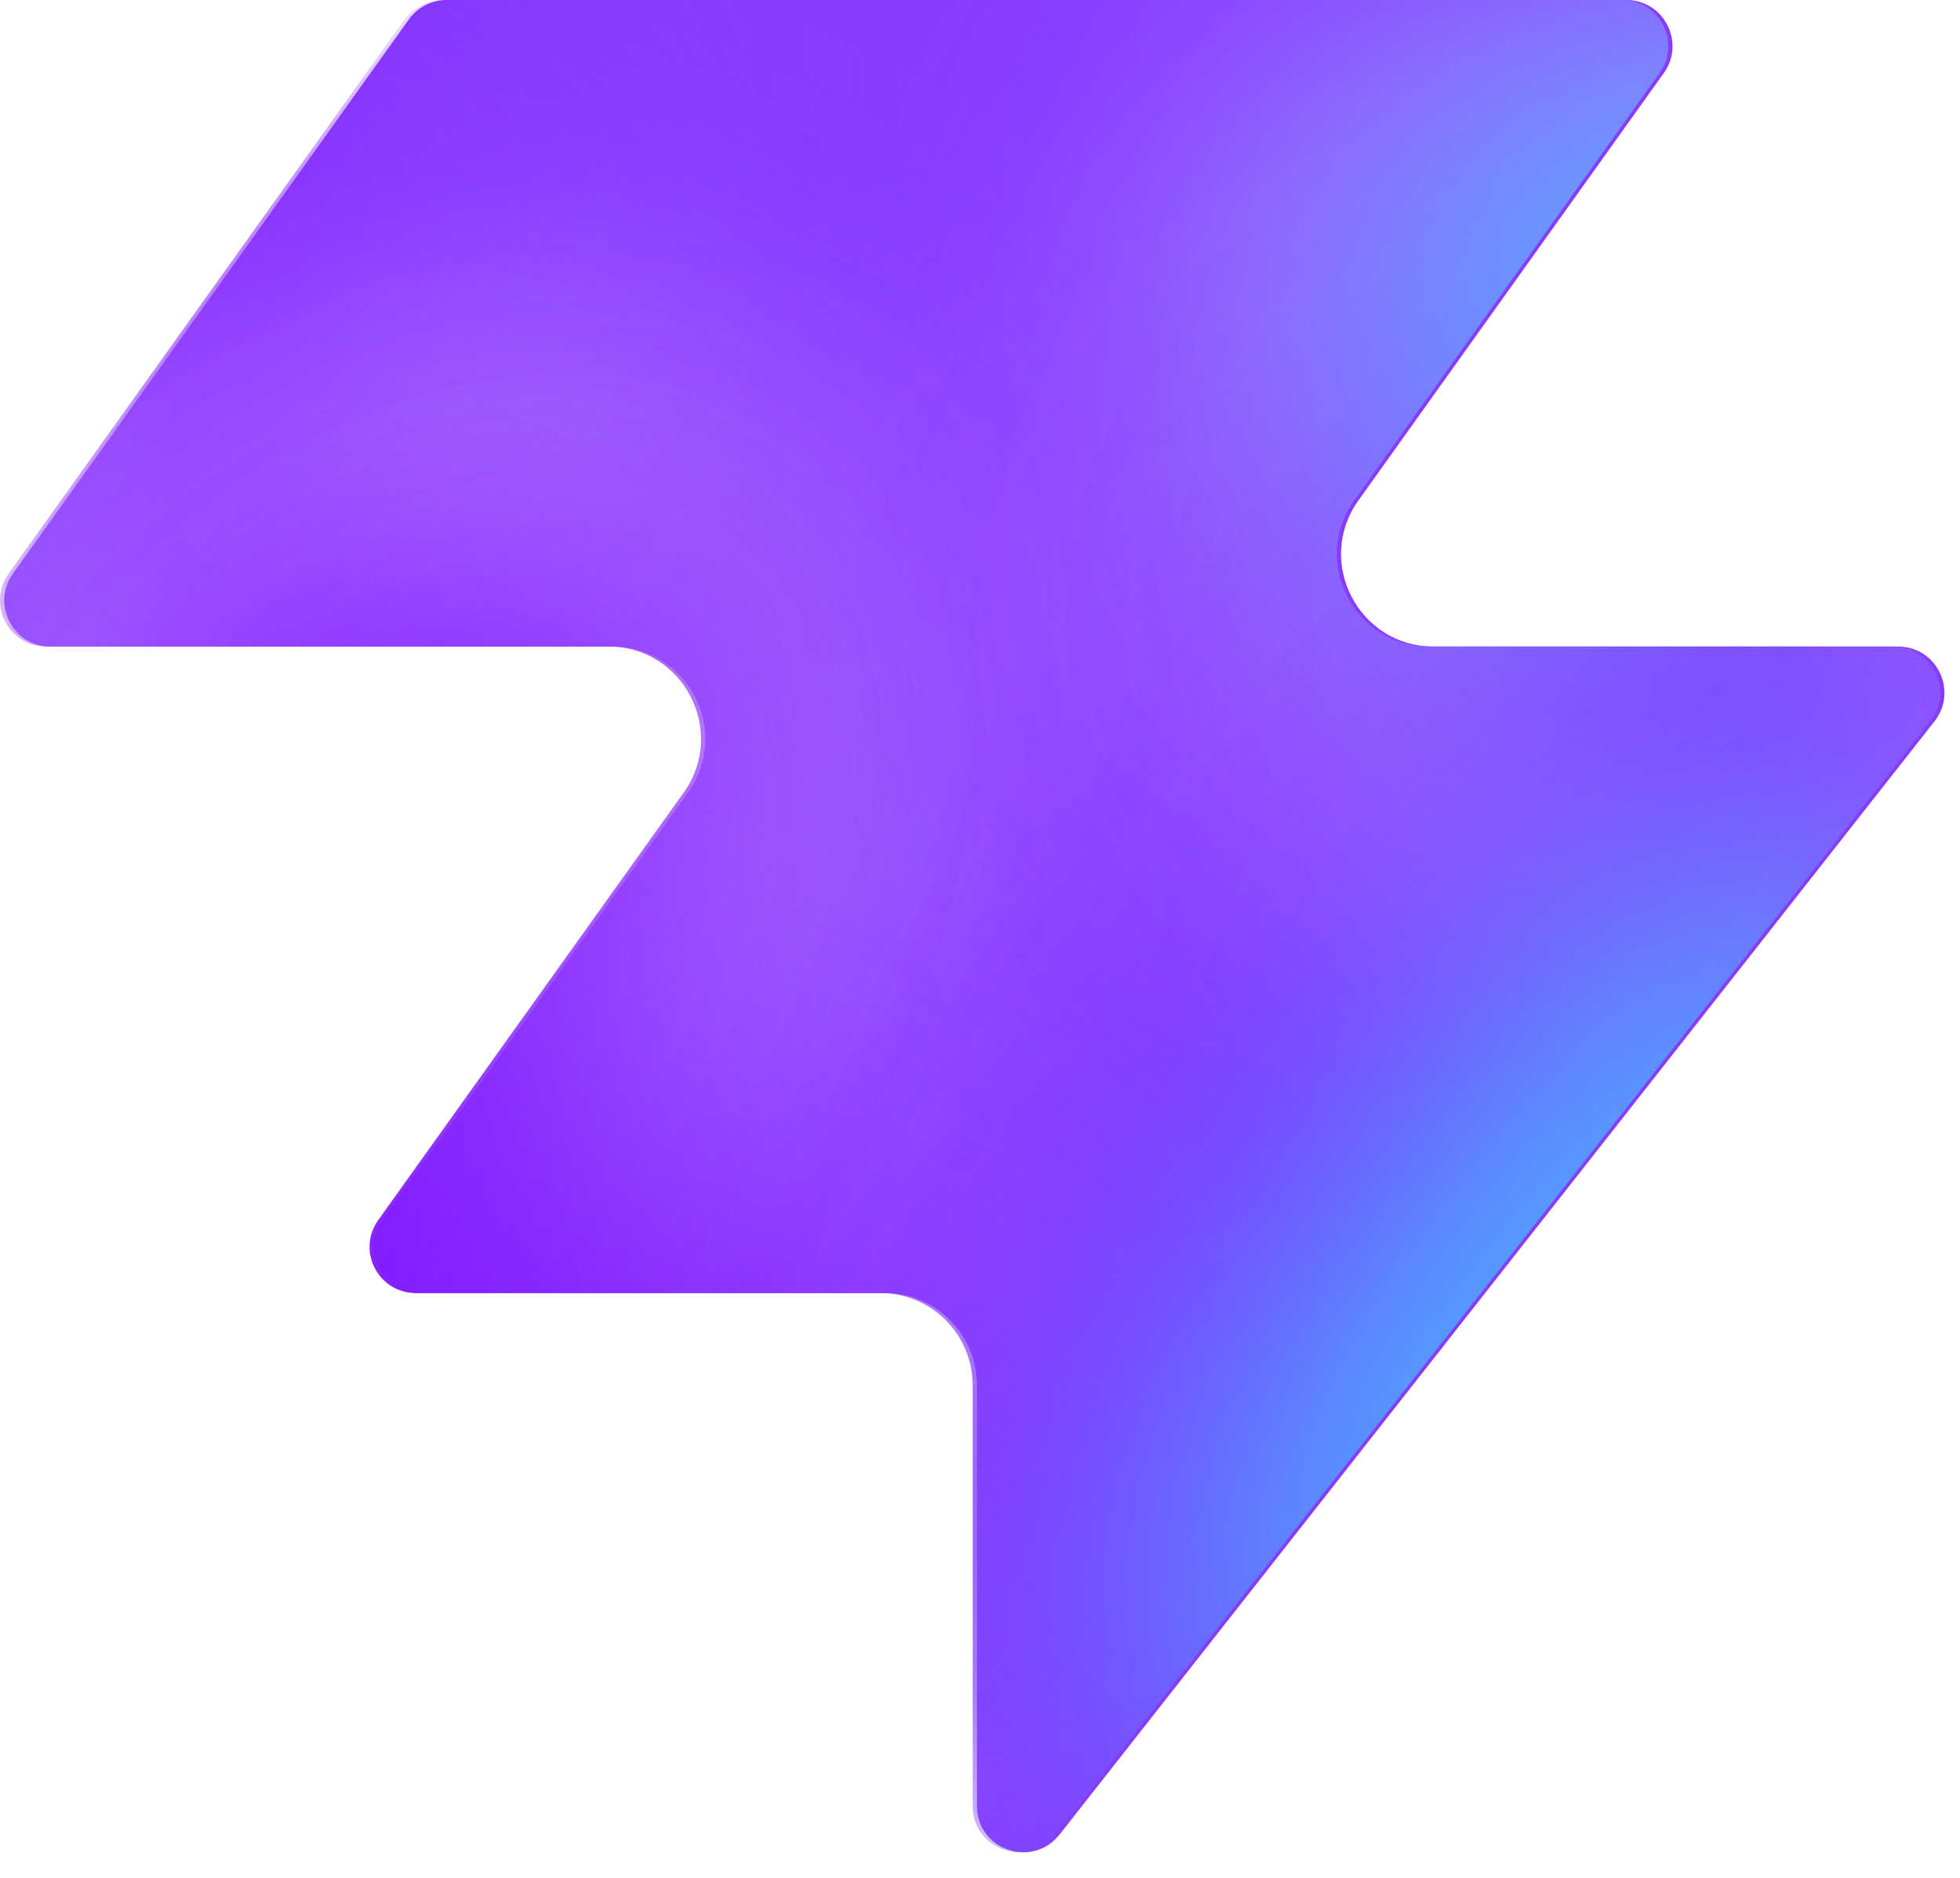
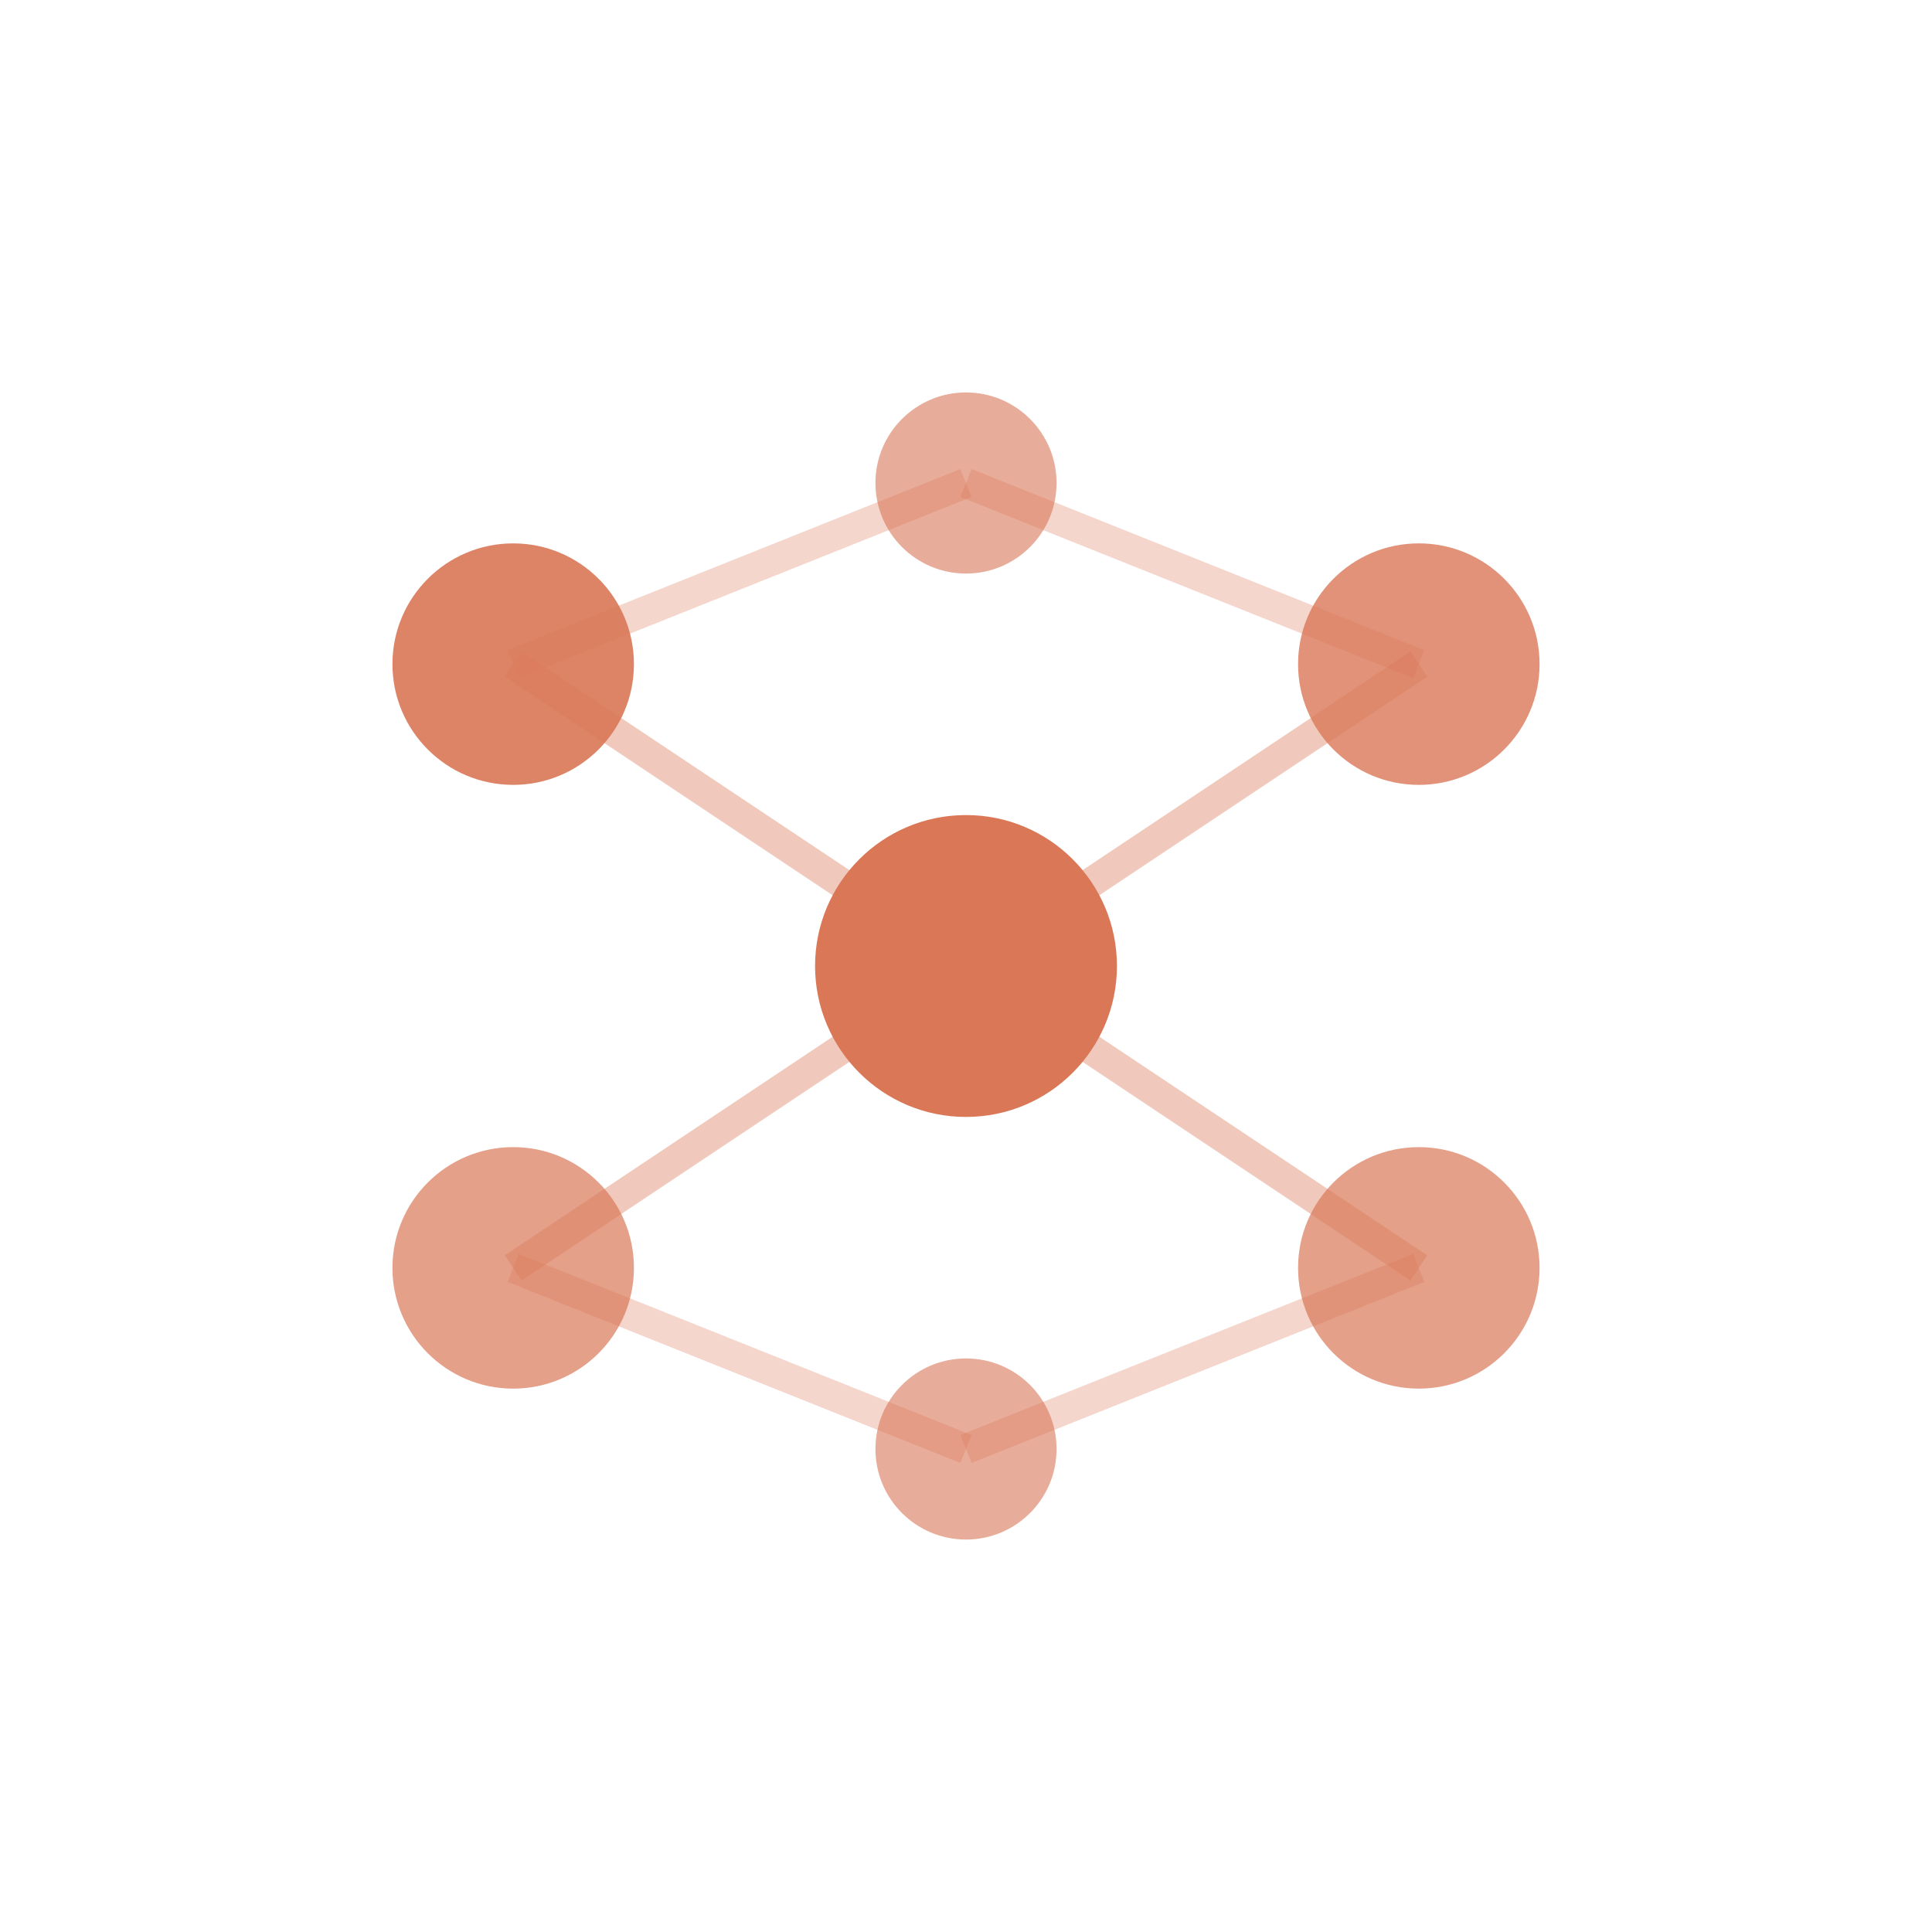
- <svg xmlns="http://www.w3.org/2000/svg" width="48" height="46" fill="none" viewBox="0 0 48 46">
-   <path fill="#863bff" d="M25.946 44.938c-.664.845-2.021.375-2.021-.698V33.937a2.26 2.26 0 0 0-2.262-2.262H10.287c-.92 0-1.456-1.04-.92-1.788l7.48-10.471c1.07-1.497 0-3.578-1.842-3.578H1.237c-.92 0-1.456-1.04-.92-1.788L10.013.474c.214-.297.556-.474.92-.474h28.894c.92 0 1.456 1.04.92 1.788l-7.48 10.471c-1.07 1.498 0 3.579 1.842 3.579h11.377c.943 0 1.473 1.088.89 1.83L25.947 44.94z" style="fill:#863bff;fill:color(display-p3 .525 .23 1);fill-opacity:1" />
-   <mask id="a" width="48" height="46" x="0" y="0" maskUnits="userSpaceOnUse" style="mask-type:alpha">
-     <path fill="#000" d="M25.842 44.938c-.664.844-2.021.375-2.021-.698V33.937a2.26 2.26 0 0 0-2.262-2.262H10.183c-.92 0-1.456-1.04-.92-1.788l7.48-10.471c1.07-1.498 0-3.579-1.842-3.579H1.133c-.92 0-1.456-1.04-.92-1.787L9.91.473c.214-.297.556-.474.92-.474h28.894c.92 0 1.456 1.04.92 1.788l-7.48 10.471c-1.07 1.498 0 3.578 1.842 3.578h11.377c.943 0 1.473 1.088.89 1.832L25.843 44.94z" style="fill:#000;fill-opacity:1" />
-   </mask>
-   <g mask="url(#a)">
-     <g filter="url(#b)">
-       <ellipse cx="5.508" cy="14.704" fill="#ede6ff" rx="5.508" ry="14.704" style="fill:#ede6ff;fill:color(display-p3 .927 .903 1);fill-opacity:1" transform="matrix(.00324 1 1 -.00324 -4.47 31.516)" />
-     </g>
-     <g filter="url(#c)">
-       <ellipse cx="10.399" cy="29.851" fill="#ede6ff" rx="10.399" ry="29.851" style="fill:#ede6ff;fill:color(display-p3 .927 .903 1);fill-opacity:1" transform="matrix(.00324 1 1 -.00324 -39.328 7.883)" />
-     </g>
-     <g filter="url(#d)">
-       <ellipse cx="5.508" cy="30.487" fill="#7e14ff" rx="5.508" ry="30.487" style="fill:#7e14ff;fill:color(display-p3 .492 .077 1);fill-opacity:1" transform="rotate(89.814 -25.913 -14.639)scale(1 -1)" />
-     </g>
-     <g filter="url(#e)">
-       <ellipse cx="5.508" cy="30.599" fill="#7e14ff" rx="5.508" ry="30.599" style="fill:#7e14ff;fill:color(display-p3 .492 .077 1);fill-opacity:1" transform="rotate(89.814 -32.644 -3.334)scale(1 -1)" />
-     </g>
-     <g filter="url(#f)">
-       <ellipse cx="5.508" cy="30.599" fill="#7e14ff" rx="5.508" ry="30.599" style="fill:#7e14ff;fill:color(display-p3 .492 .077 1);fill-opacity:1" transform="matrix(.00324 1 1 -.00324 -34.34 30.47)" />
-     </g>
-     <g filter="url(#g)">
-       <ellipse cx="14.072" cy="22.078" fill="#ede6ff" rx="14.072" ry="22.078" style="fill:#ede6ff;fill:color(display-p3 .927 .903 1);fill-opacity:1" transform="rotate(93.35 24.506 48.493)scale(-1 1)" />
-     </g>
-     <g filter="url(#h)">
-       <ellipse cx="3.47" cy="21.501" fill="#7e14ff" rx="3.47" ry="21.501" style="fill:#7e14ff;fill:color(display-p3 .492 .077 1);fill-opacity:1" transform="rotate(89.009 28.708 47.59)scale(-1 1)" />
-     </g>
-     <g filter="url(#i)">
-       <ellipse cx="3.47" cy="21.501" fill="#7e14ff" rx="3.47" ry="21.501" style="fill:#7e14ff;fill:color(display-p3 .492 .077 1);fill-opacity:1" transform="rotate(89.009 28.708 47.59)scale(-1 1)" />
-     </g>
-     <g filter="url(#j)">
-       <ellipse cx=".387" cy="8.972" fill="#7e14ff" rx="4.407" ry="29.108" style="fill:#7e14ff;fill:color(display-p3 .492 .077 1);fill-opacity:1" transform="rotate(39.51 .387 8.972)" />
-     </g>
-     <g filter="url(#k)">
-       <ellipse cx="47.523" cy="-6.092" fill="#7e14ff" rx="4.407" ry="29.108" style="fill:#7e14ff;fill:color(display-p3 .492 .077 1);fill-opacity:1" transform="rotate(37.892 47.523 -6.092)" />
-     </g>
-     <g filter="url(#l)">
-       <ellipse cx="41.412" cy="6.333" fill="#47bfff" rx="5.971" ry="9.665" style="fill:#47bfff;fill:color(display-p3 .28 .748 1);fill-opacity:1" transform="rotate(37.892 41.412 6.333)" />
-     </g>
-     <g filter="url(#m)">
-       <ellipse cx="-1.879" cy="38.332" fill="#7e14ff" rx="4.407" ry="29.108" style="fill:#7e14ff;fill:color(display-p3 .492 .077 1);fill-opacity:1" transform="rotate(37.892 -1.88 38.332)" />
-     </g>
-     <g filter="url(#n)">
-       <ellipse cx="-1.879" cy="38.332" fill="#7e14ff" rx="4.407" ry="29.108" style="fill:#7e14ff;fill:color(display-p3 .492 .077 1);fill-opacity:1" transform="rotate(37.892 -1.88 38.332)" />
-     </g>
-     <g filter="url(#o)">
-       <ellipse cx="35.651" cy="29.907" fill="#7e14ff" rx="4.407" ry="29.108" style="fill:#7e14ff;fill:color(display-p3 .492 .077 1);fill-opacity:1" transform="rotate(37.892 35.651 29.907)" />
-     </g>
-     <g filter="url(#p)">
-       <ellipse cx="38.418" cy="32.4" fill="#47bfff" rx="5.971" ry="15.297" style="fill:#47bfff;fill:color(display-p3 .28 .748 1);fill-opacity:1" transform="rotate(37.892 38.418 32.4)" />
-     </g>
+ <svg xmlns="http://www.w3.org/2000/svg" width="64" height="64" viewBox="0 0 64 64">
+   <g transform="translate(32, 32)">
+     <circle cx="-15" cy="-10" r="4" fill="#d97757" opacity="0.9" />
+     <circle cx="-15" cy="10" r="4" fill="#d97757" opacity="0.7" />
+     <circle cx="0" cy="-16" r="3" fill="#d97757" opacity="0.6" />
+     <circle cx="0" cy="0" r="5" fill="#d97757" />
+     <circle cx="0" cy="16" r="3" fill="#d97757" opacity="0.6" />
+     <circle cx="15" cy="-10" r="4" fill="#d97757" opacity="0.8" />
+     <circle cx="15" cy="10" r="4" fill="#d97757" opacity="0.7" />
+     <line x1="-15" y1="-10" x2="0" y2="-16" stroke="#d97757" stroke-width="1" opacity="0.3" />
+     <line x1="-15" y1="-10" x2="0" y2="0" stroke="#d97757" stroke-width="1" opacity="0.4" />
+     <line x1="-15" y1="10" x2="0" y2="0" stroke="#d97757" stroke-width="1" opacity="0.4" />
+     <line x1="-15" y1="10" x2="0" y2="16" stroke="#d97757" stroke-width="1" opacity="0.3" />
+     <line x1="0" y1="-16" x2="15" y2="-10" stroke="#d97757" stroke-width="1" opacity="0.3" />
+     <line x1="0" y1="0" x2="15" y2="-10" stroke="#d97757" stroke-width="1" opacity="0.4" />
+     <line x1="0" y1="0" x2="15" y2="10" stroke="#d97757" stroke-width="1" opacity="0.4" />
+     <line x1="0" y1="16" x2="15" y2="10" stroke="#d97757" stroke-width="1" opacity="0.3" />
  </g>
-   <defs>
-     <filter id="b" width="60.045" height="41.654" x="-19.77" y="16.149" color-interpolation-filters="sRGB" filterUnits="userSpaceOnUse">
-       <feFlood flood-opacity="0" result="BackgroundImageFix" />
-       <feBlend in="SourceGraphic" in2="BackgroundImageFix" result="shape" />
-       <feGaussianBlur result="effect1_foregroundBlur_2002_17158" stdDeviation="7.659" />
-     </filter>
-     <filter id="c" width="90.34" height="51.437" x="-54.613" y="-7.533" color-interpolation-filters="sRGB" filterUnits="userSpaceOnUse">
-       <feFlood flood-opacity="0" result="BackgroundImageFix" />
-       <feBlend in="SourceGraphic" in2="BackgroundImageFix" result="shape" />
-       <feGaussianBlur result="effect1_foregroundBlur_2002_17158" stdDeviation="7.659" />
-     </filter>
-     <filter id="d" width="79.355" height="29.4" x="-49.64" y="2.03" color-interpolation-filters="sRGB" filterUnits="userSpaceOnUse">
-       <feFlood flood-opacity="0" result="BackgroundImageFix" />
-       <feBlend in="SourceGraphic" in2="BackgroundImageFix" result="shape" />
-       <feGaussianBlur result="effect1_foregroundBlur_2002_17158" stdDeviation="4.596" />
-     </filter>
-     <filter id="e" width="79.579" height="29.4" x="-45.045" y="20.029" color-interpolation-filters="sRGB" filterUnits="userSpaceOnUse">
-       <feFlood flood-opacity="0" result="BackgroundImageFix" />
-       <feBlend in="SourceGraphic" in2="BackgroundImageFix" result="shape" />
-       <feGaussianBlur result="effect1_foregroundBlur_2002_17158" stdDeviation="4.596" />
-     </filter>
-     <filter id="f" width="79.579" height="29.4" x="-43.513" y="21.178" color-interpolation-filters="sRGB" filterUnits="userSpaceOnUse">
-       <feFlood flood-opacity="0" result="BackgroundImageFix" />
-       <feBlend in="SourceGraphic" in2="BackgroundImageFix" result="shape" />
-       <feGaussianBlur result="effect1_foregroundBlur_2002_17158" stdDeviation="4.596" />
-     </filter>
-     <filter id="g" width="74.749" height="58.852" x="15.756" y="-17.901" color-interpolation-filters="sRGB" filterUnits="userSpaceOnUse">
-       <feFlood flood-opacity="0" result="BackgroundImageFix" />
-       <feBlend in="SourceGraphic" in2="BackgroundImageFix" result="shape" />
-       <feGaussianBlur result="effect1_foregroundBlur_2002_17158" stdDeviation="7.659" />
-     </filter>
-     <filter id="h" width="61.377" height="25.362" x="23.548" y="2.284" color-interpolation-filters="sRGB" filterUnits="userSpaceOnUse">
-       <feFlood flood-opacity="0" result="BackgroundImageFix" />
-       <feBlend in="SourceGraphic" in2="BackgroundImageFix" result="shape" />
-       <feGaussianBlur result="effect1_foregroundBlur_2002_17158" stdDeviation="4.596" />
-     </filter>
-     <filter id="i" width="61.377" height="25.362" x="23.548" y="2.284" color-interpolation-filters="sRGB" filterUnits="userSpaceOnUse">
-       <feFlood flood-opacity="0" result="BackgroundImageFix" />
-       <feBlend in="SourceGraphic" in2="BackgroundImageFix" result="shape" />
-       <feGaussianBlur result="effect1_foregroundBlur_2002_17158" stdDeviation="4.596" />
-     </filter>
-     <filter id="j" width="56.045" height="63.649" x="-27.636" y="-22.853" color-interpolation-filters="sRGB" filterUnits="userSpaceOnUse">
-       <feFlood flood-opacity="0" result="BackgroundImageFix" />
-       <feBlend in="SourceGraphic" in2="BackgroundImageFix" result="shape" />
-       <feGaussianBlur result="effect1_foregroundBlur_2002_17158" stdDeviation="4.596" />
-     </filter>
-     <filter id="k" width="54.814" height="64.646" x="20.116" y="-38.415" color-interpolation-filters="sRGB" filterUnits="userSpaceOnUse">
-       <feFlood flood-opacity="0" result="BackgroundImageFix" />
-       <feBlend in="SourceGraphic" in2="BackgroundImageFix" result="shape" />
-       <feGaussianBlur result="effect1_foregroundBlur_2002_17158" stdDeviation="4.596" />
-     </filter>
-     <filter id="l" width="33.541" height="35.313" x="24.641" y="-11.323" color-interpolation-filters="sRGB" filterUnits="userSpaceOnUse">
-       <feFlood flood-opacity="0" result="BackgroundImageFix" />
-       <feBlend in="SourceGraphic" in2="BackgroundImageFix" result="shape" />
-       <feGaussianBlur result="effect1_foregroundBlur_2002_17158" stdDeviation="4.596" />
-     </filter>
-     <filter id="m" width="54.814" height="64.646" x="-29.286" y="6.009" color-interpolation-filters="sRGB" filterUnits="userSpaceOnUse">
-       <feFlood flood-opacity="0" result="BackgroundImageFix" />
-       <feBlend in="SourceGraphic" in2="BackgroundImageFix" result="shape" />
-       <feGaussianBlur result="effect1_foregroundBlur_2002_17158" stdDeviation="4.596" />
-     </filter>
-     <filter id="n" width="54.814" height="64.646" x="-29.286" y="6.009" color-interpolation-filters="sRGB" filterUnits="userSpaceOnUse">
-       <feFlood flood-opacity="0" result="BackgroundImageFix" />
-       <feBlend in="SourceGraphic" in2="BackgroundImageFix" result="shape" />
-       <feGaussianBlur result="effect1_foregroundBlur_2002_17158" stdDeviation="4.596" />
-     </filter>
-     <filter id="o" width="54.814" height="64.646" x="8.244" y="-2.416" color-interpolation-filters="sRGB" filterUnits="userSpaceOnUse">
-       <feFlood flood-opacity="0" result="BackgroundImageFix" />
-       <feBlend in="SourceGraphic" in2="BackgroundImageFix" result="shape" />
-       <feGaussianBlur result="effect1_foregroundBlur_2002_17158" stdDeviation="4.596" />
-     </filter>
-     <filter id="p" width="39.409" height="43.623" x="18.713" y="10.588" color-interpolation-filters="sRGB" filterUnits="userSpaceOnUse">
-       <feFlood flood-opacity="0" result="BackgroundImageFix" />
-       <feBlend in="SourceGraphic" in2="BackgroundImageFix" result="shape" />
-       <feGaussianBlur result="effect1_foregroundBlur_2002_17158" stdDeviation="4.596" />
-     </filter>
-   </defs>
</svg>
